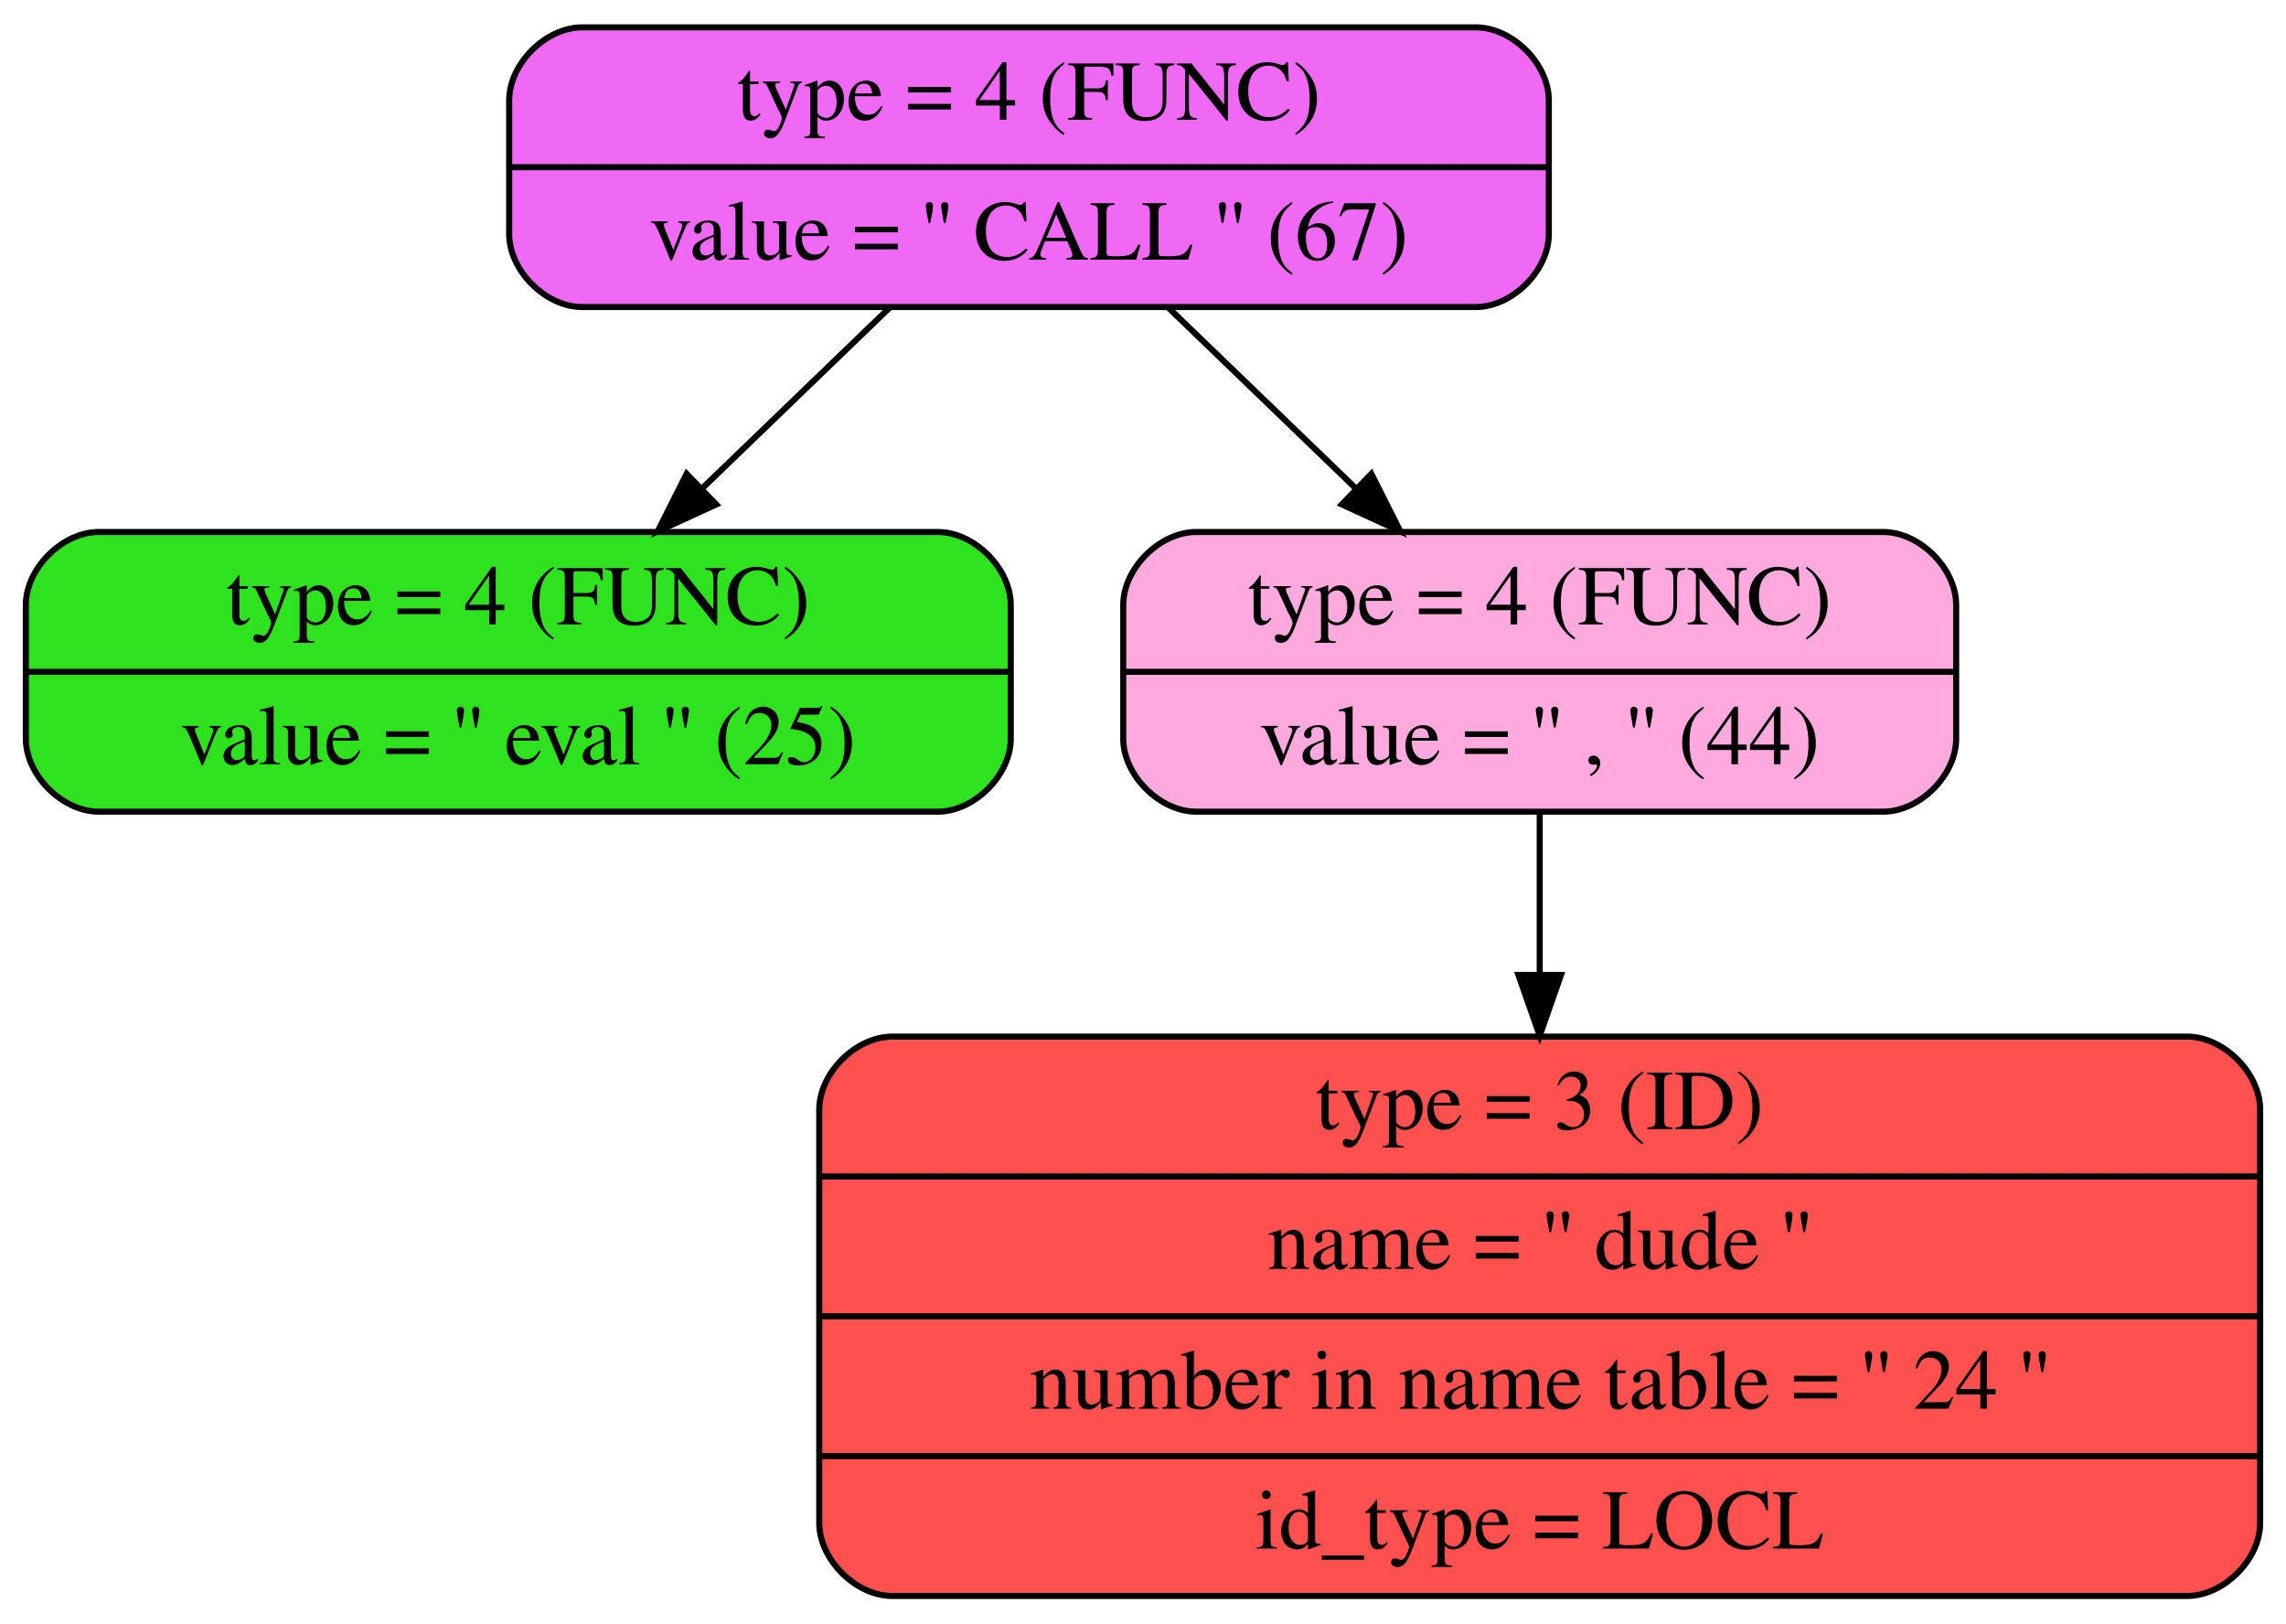
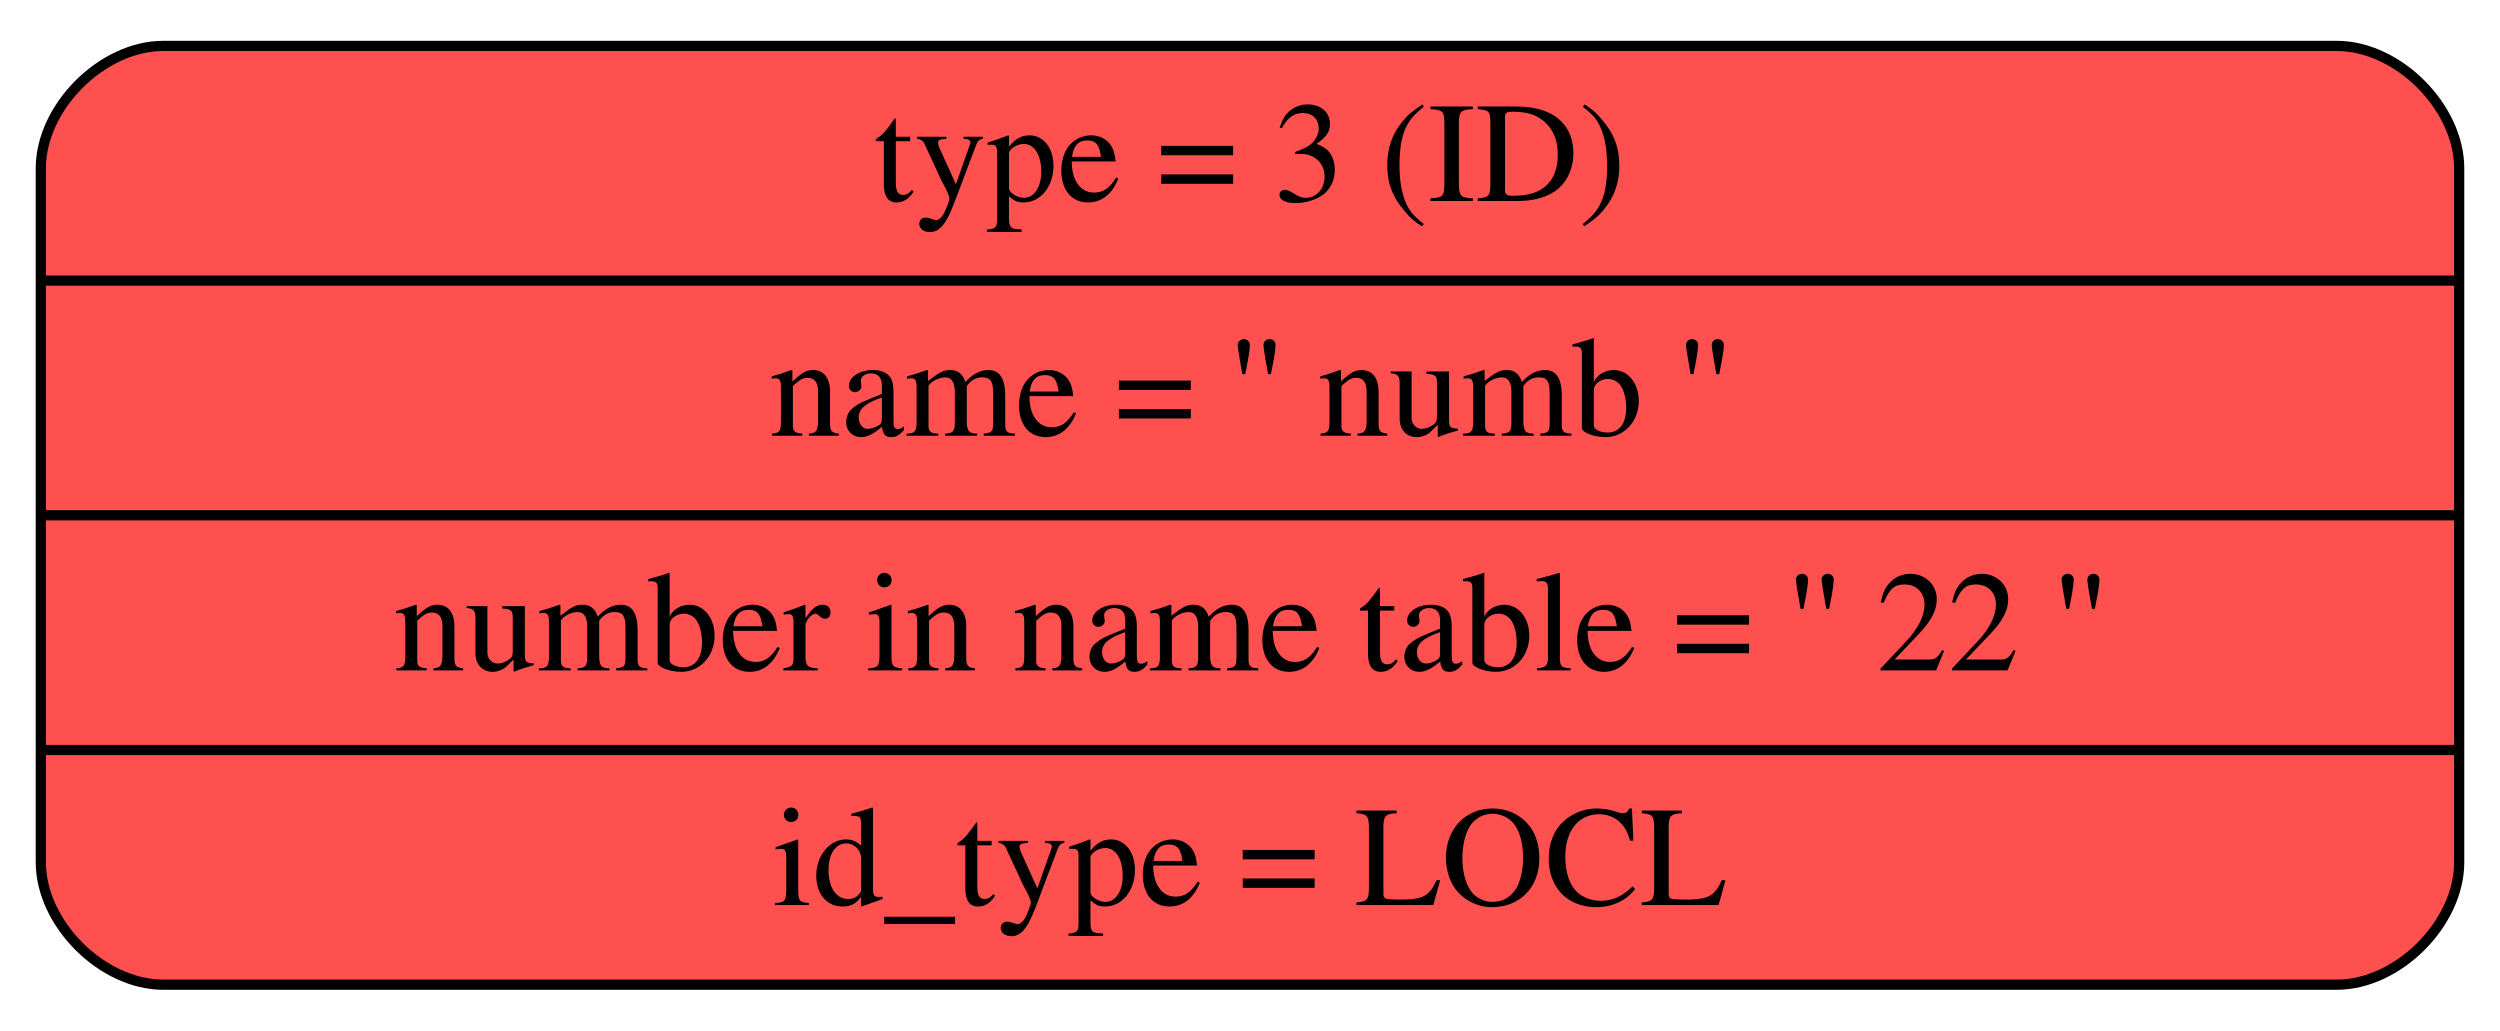
- <svg xmlns="http://www.w3.org/2000/svg" width="376pt" height="267pt" viewBox="0.00 0.00 375.50 267.00">
-   <g id="graph0" class="graph" transform="scale(1 1) rotate(0) translate(4 263)">
+ <svg xmlns="http://www.w3.org/2000/svg" width="245pt" height="101pt" viewBox="0.00 0.00 245.00 101.00">
+   <g id="graph0" class="graph" transform="scale(1 1) rotate(0) translate(4 97)">
    <g id="node1" class="node">
-       <path fill="#f069f5" stroke="black" d="M91.5,-212.5C91.5,-212.5 238.5,-212.5 238.5,-212.5 244.5,-212.5 250.5,-218.5 250.5,-224.5 250.5,-224.5 250.5,-246.5 250.5,-246.5 250.5,-252.5 244.5,-258.5 238.5,-258.5 238.5,-258.5 91.5,-258.5 91.5,-258.5 85.5,-258.5 79.5,-252.5 79.5,-246.5 79.5,-246.5 79.5,-224.5 79.5,-224.5 79.5,-218.5 85.5,-212.5 91.5,-212.5" />
-       <text text-anchor="middle" x="165" y="-243.3" font-family="Times,serif" font-size="14.00">type = 4 (FUNC)</text>
-       <polyline fill="none" stroke="black" points="79.5,-235.5 250.5,-235.5 " />
-       <text text-anchor="middle" x="165" y="-220.3" font-family="Times,serif" font-size="14.00">value = '' CALL '' (67)</text>
-     </g>
-     <g id="node2" class="node">
-       <path fill="#2ee31e" stroke="black" d="M12,-129.5C12,-129.5 150,-129.5 150,-129.5 156,-129.5 162,-135.5 162,-141.5 162,-141.5 162,-163.5 162,-163.5 162,-169.5 156,-175.5 150,-175.5 150,-175.5 12,-175.5 12,-175.5 6,-175.5 0,-169.5 0,-163.5 0,-163.5 0,-141.5 0,-141.5 0,-135.5 6,-129.5 12,-129.5" />
-       <text text-anchor="middle" x="81" y="-160.3" font-family="Times,serif" font-size="14.00">type = 4 (FUNC)</text>
-       <polyline fill="none" stroke="black" points="0,-152.5 162,-152.5 " />
-       <text text-anchor="middle" x="81" y="-137.3" font-family="Times,serif" font-size="14.00">value = '' eval '' (25)</text>
-     </g>
-     <g id="edge1" class="edge">
-       <path fill="none" stroke="black" d="M142.05,-212.37C132.51,-203.17 121.31,-192.37 111.12,-182.55" />
-       <polygon fill="black" stroke="black" points="113.55,-180.03 103.93,-175.61 108.69,-185.07 113.55,-180.03" />
-     </g>
-     <g id="node3" class="node">
-       <path fill="#feaadf" stroke="black" d="M192.5,-129.5C192.5,-129.5 305.5,-129.5 305.5,-129.5 311.5,-129.5 317.5,-135.5 317.5,-141.5 317.5,-141.5 317.5,-163.5 317.5,-163.5 317.5,-169.5 311.5,-175.5 305.5,-175.5 305.5,-175.5 192.5,-175.5 192.5,-175.5 186.5,-175.5 180.5,-169.5 180.5,-163.5 180.5,-163.5 180.5,-141.5 180.5,-141.5 180.5,-135.5 186.5,-129.5 192.5,-129.5" />
-       <text text-anchor="middle" x="249" y="-160.3" font-family="Times,serif" font-size="14.00">type = 4 (FUNC)</text>
-       <polyline fill="none" stroke="black" points="180.5,-152.5 317.5,-152.5 " />
-       <text text-anchor="middle" x="249" y="-137.3" font-family="Times,serif" font-size="14.00">value = '' , '' (44)</text>
-     </g>
-     <g id="edge2" class="edge">
-       <path fill="none" stroke="black" d="M187.95,-212.37C197.49,-203.17 208.69,-192.37 218.88,-182.55" />
-       <polygon fill="black" stroke="black" points="221.31,-185.07 226.07,-175.61 216.45,-180.03 221.31,-185.07" />
-     </g>
-     <g id="node4" class="node">
-       <path fill="#ff5050" stroke="black" d="M142.5,-0.5C142.5,-0.5 355.5,-0.5 355.5,-0.5 361.5,-0.5 367.5,-6.5 367.5,-12.5 367.5,-12.5 367.5,-80.5 367.5,-80.5 367.5,-86.5 361.5,-92.5 355.5,-92.5 355.5,-92.5 142.5,-92.5 142.5,-92.5 136.5,-92.5 130.5,-86.5 130.5,-80.5 130.5,-80.5 130.5,-12.5 130.5,-12.5 130.5,-6.5 136.5,-0.5 142.5,-0.5" />
-       <text text-anchor="middle" x="249" y="-77.3" font-family="Times,serif" font-size="14.00">type = 3 (ID)</text>
-       <polyline fill="none" stroke="black" points="130.5,-69.5 367.5,-69.5 " />
-       <text text-anchor="middle" x="249" y="-54.3" font-family="Times,serif" font-size="14.00">name = '' dude ''</text>
-       <polyline fill="none" stroke="black" points="130.5,-46.5 367.5,-46.5 " />
-       <text text-anchor="middle" x="249" y="-31.3" font-family="Times,serif" font-size="14.00">number in name table = '' 24 ''</text>
-       <polyline fill="none" stroke="black" points="130.5,-23.5 367.5,-23.5 " />
-       <text text-anchor="middle" x="249" y="-8.3" font-family="Times,serif" font-size="14.00">id_type = LOCL</text>
-     </g>
-     <g id="edge3" class="edge">
-       <path fill="none" stroke="black" d="M249,-129.44C249,-121.56 249,-112.29 249,-102.87" />
-       <polygon fill="black" stroke="black" points="252.5,-102.64 249,-92.64 245.5,-102.64 252.5,-102.64" />
+       <path fill="#ff5050" stroke="black" d="M12,-0.5C12,-0.5 225,-0.5 225,-0.5 231,-0.5 237,-6.5 237,-12.5 237,-12.5 237,-80.5 237,-80.5 237,-86.5 231,-92.5 225,-92.5 225,-92.5 12,-92.5 12,-92.5 6,-92.5 0,-86.5 0,-80.5 0,-80.5 0,-12.5 0,-12.5 0,-6.5 6,-0.5 12,-0.5" />
+       <text text-anchor="middle" x="118.5" y="-77.3" font-family="Times,serif" font-size="14.00">type = 3 (ID)</text>
+       <polyline fill="none" stroke="black" points="0,-69.5 237,-69.5 " />
+       <text text-anchor="middle" x="118.5" y="-54.3" font-family="Times,serif" font-size="14.00">name = '' numb ''</text>
+       <polyline fill="none" stroke="black" points="0,-46.5 237,-46.5 " />
+       <text text-anchor="middle" x="118.5" y="-31.3" font-family="Times,serif" font-size="14.00">number in name table = '' 22 ''</text>
+       <polyline fill="none" stroke="black" points="0,-23.5 237,-23.5 " />
+       <text text-anchor="middle" x="118.5" y="-8.3" font-family="Times,serif" font-size="14.00">id_type = LOCL</text>
    </g>
  </g>
</svg>
